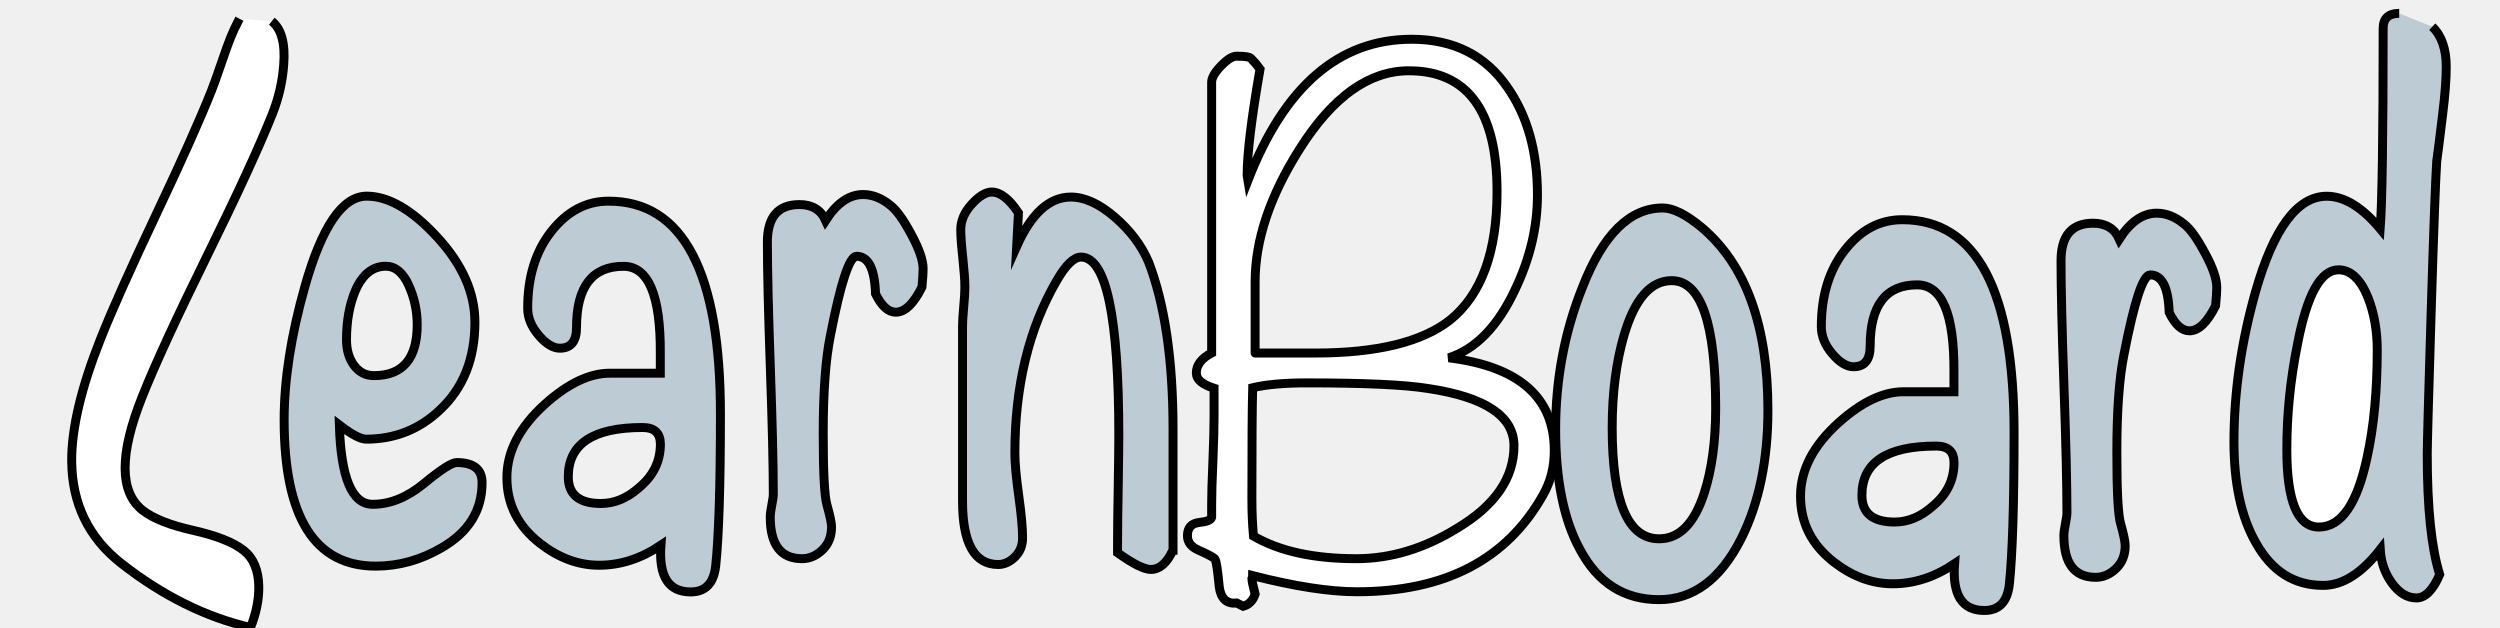
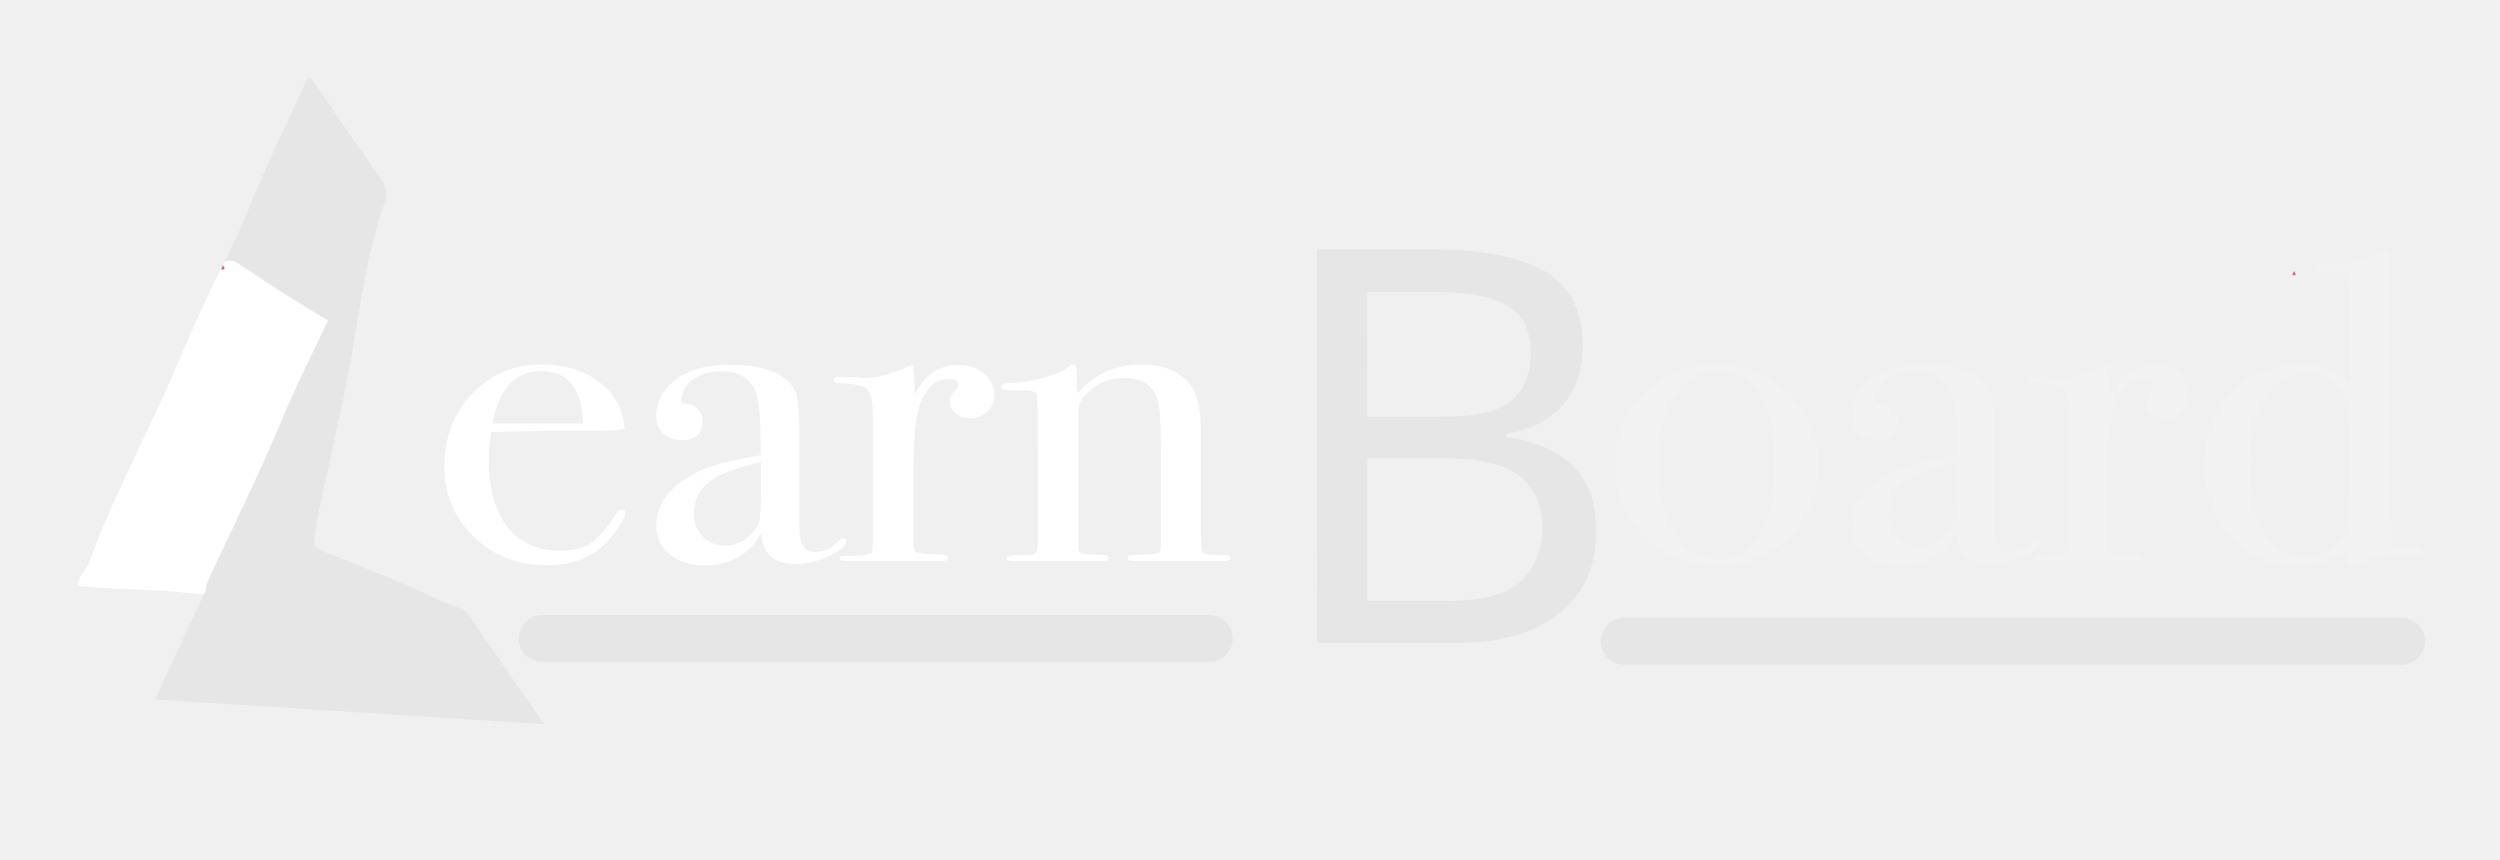
- <svg xmlns="http://www.w3.org/2000/svg" version="1.1" id="Layer_1" x="0px" y="0px" viewBox="0 0 279 70" style="enable-background:new 0 0 279 70;" xml:space="preserve">
+ <svg xmlns="http://www.w3.org/2000/svg" version="1.1" id="Layer_1" x="0px" y="0px" viewBox="0 0 160 55" style="enable-background:new 0 0 160 55;" xml:space="preserve">
  <style type="text/css">
- 	.st0{fill:#FFFFFF;stroke:#000000;}
- 	.st1{fill:#BDCCD4;stroke:#000000;stroke-miterlimit:10;}
+ 	.st0{fill:#D06A8B;}
+ 	.st1{fill:#E6E6E6;}
+ 	.st2{fill:#FFFFFF;}
+ 	.st3{fill:#F2F2F2;}
+ 	.st4{font-family:'PTSerif-Regular';}
+ 	.st5{font-size:35.288px;}
+ 	.st6{fill:none;stroke:#E6E6E6;stroke-width:3;stroke-linecap:round;stroke-miterlimit:10;}
</style>
-   <path class="st0" d="M30.33,2.37c1.08,0.85,1.52,2.48,1.33,4.88c-0.14,1.88-0.56,3.69-1.25,5.43c-1.47,3.69-3.9,8.97-7.29,15.85  c-3.39,6.88-5.81,12.13-7.26,15.77c-2.55,6.4-2.53,10.62,0.06,12.65c1.16,0.91,3.04,1.66,5.64,2.24c2.6,0.59,4.49,1.33,5.64,2.24  c1.08,0.85,1.64,2.18,1.68,3.99c0.03,1.45-0.28,2.99-0.92,4.61c-5.01-1.16-9.83-3.55-14.47-7.19C9.88,59.99,8.04,56.2,8,51.47  c-0.02-3.65,1.06-8.21,3.24-13.69c1.27-3.2,3.33-7.81,6.18-13.83c2.85-6.02,4.91-10.63,6.18-13.83c0.24-0.6,0.59-1.57,1.05-2.92  c0.46-1.35,0.82-2.35,1.08-3c0.26-0.65,0.59-1.35,0.99-2.11" />
-   <path class="st1" d="M53.8,53.86c0,3.11-1.5,5.53-4.51,7.27c-2.35,1.37-4.8,2.05-7.36,2.05c-6.81,0-10.22-5.44-10.22-16.31  c0-4.47,0.77-9.45,2.32-14.91c1.9-6.71,4.2-10.07,6.9-10.07c2.43,0,5.05,1.52,7.86,4.57C51.59,29.5,53,32.67,53,35.96  c0,4.1-1.31,7.36-3.91,9.79c-2.3,2.18-5.04,3.26-8.23,3.26c-0.62,0-1.62-0.53-2.99-1.58c0.18,5.9,1.41,8.85,3.72,8.85  c1.95,0,3.86-0.78,5.74-2.33c1.88-1.55,3.09-2.33,3.62-2.33C52.84,51.62,53.8,52.36,53.8,53.86z M46.56,36.24  c0-1.55-0.32-3.03-0.96-4.43c-0.64-1.4-1.49-2.1-2.55-2.1c-1.46,0-2.59,0.9-3.38,2.7c-0.66,1.55-1,3.39-1,5.5  c0,1.18,0.29,2.14,0.86,2.89c0.57,0.75,1.3,1.12,2.19,1.12C44.95,41.92,46.56,40.03,46.56,36.24z" />
-   <path class="st1" d="M80.4,46.21c0,8.02-0.18,13.67-0.53,16.96c-0.22,1.93-1.15,2.89-2.79,2.89c-2.48,0-3.58-1.74-3.32-5.22  c-2.21,1.49-4.51,2.24-6.9,2.24c-2.3,0-4.49-0.81-6.57-2.42c-2.48-1.93-3.72-4.38-3.72-7.36c0-2.92,1.42-5.65,4.25-8.2  c2.56-2.3,4.98-3.45,7.23-3.45h5.64v-2.22c0.04-6.47-1.33-9.71-4.11-9.71c-3.49,0-5.24,2.28-5.24,6.83c0,1.54-0.62,2.31-1.86,2.31  c-0.75,0-1.54-0.48-2.36-1.44c-0.82-0.96-1.23-1.97-1.23-3.03c0-3.48,0.88-6.34,2.65-8.58c1.77-2.24,3.89-3.36,6.37-3.36  C76.24,22.44,80.4,30.37,80.4,46.21z M73.7,49.57c0-1.24-0.66-1.86-1.99-1.86c-5.53,0-8.29,1.83-8.29,5.5  c0,1.99,1.22,2.98,3.65,2.98c1.5,0,2.92-0.59,4.25-1.77C72.9,53.11,73.7,51.49,73.7,49.57z" />
-   <path class="st1" d="M103.02,29.99c0,0.44-0.04,1.12-0.13,2.05c-0.93,1.86-1.9,2.8-2.92,2.8c-0.84,0-1.59-0.68-2.26-2.05  c-0.09-2.8-0.8-4.19-2.12-4.19c-0.8,0-1.77,2.95-2.92,8.86c-0.53,2.61-0.8,6.25-0.8,10.91c0,4.41,0.14,7.08,0.43,8.02  c0.33,1.18,0.5,1.99,0.5,2.42c0,1.06-0.34,1.91-1.02,2.56c-0.68,0.65-1.43,0.98-2.27,0.98c-2.37,0-3.55-1.55-3.55-4.66  c0-0.31,0.06-0.75,0.17-1.31c0.11-0.56,0.17-0.96,0.17-1.21c0-3.17-0.11-7.88-0.33-14.12c-0.22-6.25-0.33-10.92-0.33-14.03  c0-2.8,1.19-4.19,3.58-4.19c1.41,0,2.39,0.59,2.92,1.77c1.24-1.93,2.63-2.89,4.18-2.89c1.06,0,2.08,0.41,3.05,1.21  c0.66,0.5,1.44,1.57,2.32,3.22C102.58,27.77,103.02,29.06,103.02,29.99z" />
-   <path class="st1" d="M130.89,61.41c-0.66,1.43-1.48,2.14-2.45,2.14c-0.75,0-1.99-0.62-3.72-1.86v-1.12c0-1.37,0.02-3.39,0.07-6.06  c0.04-2.67,0.07-4.63,0.07-5.87c0-13.3-1.41-19.95-4.22-19.95c-0.79,0-1.69,0.87-2.7,2.61c-3.12,5.35-4.68,11.78-4.68,19.3  c0,1.06,0.14,2.63,0.43,4.71c0.29,2.08,0.43,3.65,0.43,4.71c0,0.87-0.29,1.58-0.86,2.14c-0.58,0.56-1.19,0.84-1.86,0.84  c-2.65,0-3.98-2.36-3.98-7.08V36.43c0-0.5,0.04-1.23,0.13-2.19c0.09-0.96,0.13-1.69,0.13-2.19c0-0.75-0.08-1.83-0.23-3.26  c-0.16-1.43-0.23-2.49-0.23-3.17c0-0.99,0.41-1.94,1.23-2.84c0.82-0.9,1.56-1.35,2.22-1.35c0.97,0,1.97,0.78,2.99,2.33l-0.2,3.73  c1.64-3.67,3.65-5.5,6.04-5.5c1.55,0,3.18,0.75,4.91,2.24c1.73,1.49,2.99,3.17,3.78,5.03c1.81,4.72,2.72,10.94,2.72,18.64V61.41z" />
-   <path class="st1" d="M197.3,45.77c0,5.59-1,10.38-2.99,14.35c-2.3,4.54-5.35,6.8-9.16,6.8c-3.89,0-6.83-1.86-8.82-5.59  c-1.81-3.29-2.72-7.77-2.72-13.42c0-5.59,1-10.87,2.99-15.85c2.3-5.9,5.28-8.85,8.96-8.85c1.15,0,2.59,0.72,4.31,2.14  C194.83,29.52,197.3,36.32,197.3,45.77z M191.47,45.58c0-9.51-1.64-14.26-4.91-14.26c-2.34,0-4.11,2.02-5.31,6.06  c-0.89,3.05-1.33,6.49-1.33,10.35c0,8.27,1.75,12.4,5.24,12.4c2.26,0,3.94-1.71,5.04-5.13C191.04,52.39,191.47,49.25,191.47,45.58z" />
-   <path class="st1" d="M224.77,48.28c0,8.02-0.18,13.67-0.53,16.96c-0.22,1.93-1.15,2.89-2.79,2.89c-2.48,0-3.58-1.74-3.32-5.22  c-2.21,1.49-4.51,2.24-6.9,2.24c-2.3,0-4.49-0.81-6.57-2.42c-2.48-1.93-3.72-4.38-3.72-7.36c0-2.92,1.42-5.65,4.25-8.2  c2.56-2.3,4.98-3.45,7.23-3.45h5.64V41.5c0.04-6.47-1.33-9.71-4.11-9.71c-3.49,0-5.24,2.28-5.24,6.83c0,1.54-0.62,2.31-1.86,2.31  c-0.75,0-1.54-0.48-2.36-1.44c-0.82-0.96-1.23-1.97-1.23-3.03c0-3.48,0.88-6.34,2.65-8.58c1.77-2.24,3.89-3.36,6.37-3.36  C220.61,24.51,224.77,32.44,224.77,48.28z M218.07,51.64c0-1.24-0.66-1.86-1.99-1.86c-5.53,0-8.29,1.83-8.29,5.5  c0,1.99,1.22,2.98,3.65,2.98c1.5,0,2.92-0.59,4.25-1.77C217.27,55.18,218.07,53.57,218.07,51.64z" />
-   <path class="st1" d="M247.39,32.07c0,0.44-0.04,1.12-0.13,2.05c-0.93,1.86-1.9,2.8-2.92,2.8c-0.84,0-1.59-0.68-2.26-2.05  c-0.09-2.8-0.8-4.19-2.12-4.19c-0.8,0-1.77,2.95-2.92,8.86c-0.53,2.61-0.8,6.25-0.8,10.91c0,4.41,0.14,7.08,0.43,8.02  c0.33,1.18,0.5,1.99,0.5,2.42c0,1.06-0.34,1.91-1.02,2.56c-0.68,0.65-1.43,0.98-2.27,0.98c-2.37,0-3.55-1.55-3.55-4.66  c0-0.31,0.06-0.75,0.17-1.31c0.11-0.56,0.17-0.96,0.17-1.21c0-3.17-0.11-7.88-0.33-14.12c-0.22-6.25-0.33-10.92-0.33-14.03  c0-2.8,1.19-4.19,3.58-4.19c1.41,0,2.39,0.59,2.92,1.77c1.24-1.93,2.63-2.89,4.18-2.89c1.06,0,2.08,0.41,3.05,1.21  c0.66,0.5,1.44,1.57,2.32,3.22C246.95,29.84,247.39,31.13,247.39,32.07z" />
-   <path class="st1" d="M271.44,2.98c1.04,0.99,1.56,2.49,1.56,4.47c0,1.37-0.13,3.14-0.4,5.31c-0.35,2.92-0.58,4.66-0.66,5.22  c-0.13,1.93-0.34,7.61-0.63,17.06c-0.29,9.45-0.43,14.67-0.43,15.66c0,5.97,0.46,10.44,1.39,13.42c-0.75,1.74-1.62,2.61-2.59,2.61  c-1.02,0-1.92-0.54-2.72-1.63c-0.8-1.09-1.24-2.34-1.33-3.78c-2.08,2.67-4.2,4.01-6.37,4.01c-3.23,0-5.73-1.58-7.5-4.75  c-1.64-2.86-2.45-6.62-2.45-11.28c0-5.47,0.8-11.03,2.39-16.68c2.03-7.15,4.69-10.72,7.96-10.72c1.95,0,3.94,1.21,5.97,3.64  c0.22-2.92,0.33-10.38,0.33-22.37c0-1.12,0.6-1.68,1.79-1.68" />
-   <path class="st0" d="M265.3,39.06c0-2.11-0.33-4.04-1-5.78c-0.84-2.11-1.95-3.17-3.32-3.17c-1.99,0-3.52,2.77-4.58,8.3  c-0.8,3.98-1.19,7.89-1.19,11.74c0,5.78,1.19,8.67,3.58,8.67c2.48,0,4.27-2.58,5.37-7.74C264.93,47.6,265.3,43.59,265.3,39.06z" />
-   <g>
-     <path class="st0" d="M173.46,50.29c0,1.86-0.42,3.51-1.26,4.95c-4.03,7.2-10.95,10.8-20.76,10.8c-3.07,0-6.95-0.6-11.64-1.8   c0,0.12-0.03,0.24-0.09,0.36c0,0.18,0.12,0.75,0.36,1.71c-0.24,0.72-0.68,1.17-1.33,1.35l-0.71-0.36   c-1.13,0.12-1.78-0.48-1.96-1.79c-0.18-1.91-0.34-2.95-0.49-3.13c-0.15-0.18-0.76-0.51-1.82-0.98c-0.83-0.36-1.24-0.89-1.24-1.61   c0-0.89,0.43-1.38,1.3-1.48c0.87-0.09,1.33-0.28,1.4-0.58c0,0.06,0-0.42,0-1.43c0-1.01,0.04-2.62,0.14-4.83   c0.09-2.21,0.13-3.87,0.13-5.01v-3.13c-1.32-0.42-1.98-0.98-1.98-1.7c0-0.89,0.57-1.64,1.71-2.24V9.17c0-0.48,0.34-1.09,1.04-1.81   c0.69-0.72,1.27-1.09,1.75-1.09c0.96,0,1.5,0.09,1.62,0.27c0.36,0.36,0.69,0.75,0.99,1.17c-0.96,5.52-1.44,9.48-1.44,11.88   l0.09,0.54c4.08-10.5,10.17-15.75,18.27-15.75c4.68,0,8.25,1.8,10.71,5.4c2.22,3.18,3.33,7.17,3.33,11.97   c0,3.6-0.84,7.14-2.52,10.62c-1.92,4.08-4.38,6.6-7.38,7.56C169.53,40.9,173.46,44.35,173.46,50.29z M168.96,49.75   c0-3.3-3.19-5.43-9.57-6.39c-2.59-0.42-7.1-0.63-13.54-0.63c-2.53,0-4.54,0.18-6.05,0.54c-0.06,1.98-0.09,6.09-0.09,12.33   c0,1.56,0.06,2.97,0.18,4.23c2.89,1.68,6.71,2.52,11.47,2.52c3.85,0,7.61-1.14,11.29-3.42C166.85,56.41,168.96,53.35,168.96,49.75z    M167.07,21.4c0-9-3.28-13.5-9.84-13.5c-4.46,0-8.52,2.91-12.19,8.73c-3.31,5.22-4.97,10.17-4.97,14.85v7.92c-0.24,0,1.99,0,6.68,0   c6.92,0,11.95-1.23,15.08-3.69C165.32,32.89,167.07,28.12,167.07,21.4z" />
-   </g>
+   <path class="st0" d="M198.33,104.23c-0.01-0.28,0.16-0.35,0.4-0.34C198.63,104.04,198.54,104.21,198.33,104.23z" />
+   <path class="st0" d="M197.96,104.43c0.05-0.2,0.2-0.21,0.36-0.19C198.25,104.4,198.17,104.53,197.96,104.43z" />
+   <path class="st1" d="M14.36,16.81c0.51-1.12,1.07-2.22,1.53-3.37c1.1-2.77,2.42-5.42,3.64-8.12c0.19-0.42,0.3-0.44,0.62,0.02  c1.4,2.06,2.81,4.11,4.25,6.15c0.37,0.53,0.4,0.95,0.2,1.51c-0.87,2.48-1.34,5.14-1.77,7.81c-0.67,4.26-1.69,8.38-2.56,12.56  c-0.05,0.25-0.03,0.52-0.08,0.77c-0.16,0.88-0.16,0.88,0.81,1.27c2.42,0.98,4.86,1.89,7.23,3.05c0.34,0.17,0.7,0.29,1.06,0.4  c0.28,0.09,0.49,0.2,0.65,0.43c1.59,2.31,3.19,4.62,4.88,7.06c-8.32-0.53-16.54-1.05-24.89-1.58c1.06-2.29,2.08-4.5,3.1-6.71  c0.2-0.2,0.12-0.52,0.24-0.77c1.61-3.52,3.35-6.96,4.84-10.55c0.88-2.12,1.91-4.17,2.9-6.23c-1.93-1.13-3.81-2.35-5.68-3.6  C14.92,16.65,14.66,16.6,14.36,16.81z" />
+   <path class="st2" d="M14.36,16.81c0.3-0.21,0.55-0.17,0.95,0.1c1.86,1.25,3.75,2.48,5.68,3.6c-0.99,2.06-2.02,4.1-2.9,6.23  c-1.49,3.59-3.23,7.03-4.84,10.55c-0.11,0.25-0.03,0.57-0.24,0.77c-2.43-0.34-4.82-0.31-7.24-0.48c-0.13-0.01-0.26-0.04-0.38-0.04  c-0.63,0.01-0.5-0.3,0.18-1.26c0.05-0.07,0.1-0.16,0.13-0.25c1.5-4.22,3.66-8.06,5.4-12.14c0.96-2.25,1.95-4.49,3.03-6.67  c0.31,0.08,0.23-0.08,0.13-0.25C14.31,16.93,14.33,16.87,14.36,16.81z" />
+   <path class="st0" d="M14.28,16.98c0.1,0.17,0.18,0.33-0.13,0.25C14.19,17.15,14.23,17.07,14.28,16.98z" />
+   <path class="st2" d="M40.03,32.8c0,0.19-0.16,0.52-0.48,0.99c-0.32,0.48-0.65,0.86-0.98,1.16c-0.89,0.82-2.08,1.23-3.57,1.23  c-1.86,0-3.42-0.61-4.68-1.82c-1.25-1.21-1.88-2.71-1.88-4.5c0-1.86,0.6-3.42,1.79-4.67c1.19-1.25,2.68-1.87,4.46-1.87  c1.47,0,2.7,0.39,3.7,1.16c0.99,0.77,1.52,1.77,1.59,2.98c-0.66,0.09-1.54,0.13-2.64,0.11h-2.17c-0.15,0-1.39,0.03-3.73,0.08  c-0.1,0.61-0.16,1.2-0.16,1.75c0,1.88,0.4,3.32,1.2,4.33c0.8,1.01,1.92,1.52,3.37,1.52c0.83,0,1.49-0.17,1.99-0.5  c0.5-0.34,1.04-0.98,1.62-1.93c0.08-0.15,0.2-0.22,0.34-0.22C39.94,32.61,40.03,32.67,40.03,32.8z M37.32,27.1  c-0.08-2.24-0.97-3.35-2.67-3.35c-1.68,0-2.72,1.12-3.14,3.35H37.32z" />
+   <path class="st2" d="M54.17,34.59c0,0.32-0.37,0.65-1.1,0.99c-0.73,0.34-1.44,0.52-2.12,0.52c-1.42,0-2.16-0.66-2.23-1.98  c-0.78,1.38-2,2.07-3.65,2.07c-0.89,0-1.62-0.24-2.2-0.71c-0.58-0.48-0.87-1.09-0.87-1.83c0-1.53,1.02-2.74,3.05-3.63  c0.7-0.3,1.91-0.6,3.63-0.89v-0.7c0-1.64-0.09-2.72-0.28-3.24c-0.33-0.95-1.08-1.43-2.24-1.43c-0.73,0-1.33,0.18-1.82,0.53  c-0.49,0.35-0.73,0.8-0.73,1.34c0,0.15,0.13,0.22,0.38,0.22c0.25,0,0.48,0.11,0.68,0.34c0.2,0.22,0.3,0.47,0.3,0.75  c0,0.82-0.45,1.23-1.35,1.23c-0.47,0-0.86-0.14-1.17-0.43c-0.31-0.29-0.46-0.66-0.46-1.1c0-0.88,0.38-1.63,1.15-2.26  c0.85-0.69,2.03-1.03,3.54-1.03c2.28,0,3.68,0.56,4.2,1.68c0.19,0.43,0.28,1.28,0.28,2.54v5.23c0,0.86,0.01,1.36,0.03,1.51  c0.1,0.67,0.4,1.01,0.9,1.01c0.58,0,1.06-0.19,1.43-0.56c0.21-0.2,0.36-0.31,0.47-0.31C54.11,34.42,54.17,34.48,54.17,34.59z   M48.7,31.63v-2.04c-1.53,0.32-2.63,0.73-3.29,1.24c-0.66,0.51-1,1.2-1,2.05c0,0.6,0.19,1.09,0.57,1.47  c0.38,0.38,0.85,0.57,1.42,0.57c0.88,0,1.58-0.45,2.11-1.34C48.64,33.38,48.7,32.73,48.7,31.63z" />
+   <path class="st2" d="M63.64,25.28c0,0.43-0.15,0.78-0.43,1.06c-0.29,0.28-0.66,0.42-1.12,0.42c-0.37,0-0.68-0.1-0.93-0.29  c-0.25-0.2-0.37-0.44-0.37-0.74c0-0.26,0.09-0.48,0.28-0.67c0.19-0.19,0.28-0.32,0.28-0.39c0-0.28-0.23-0.42-0.68-0.42  c-0.58,0-1.08,0.32-1.49,0.97c-0.48,0.76-0.71,2.17-0.71,4.23v5.51c0,0.22,0.09,0.36,0.26,0.42c0.18,0.06,0.71,0.09,1.6,0.11  c0.23,0.04,0.34,0.11,0.34,0.22c0,0.13-0.14,0.2-0.4,0.2c-0.48,0-0.92,0-1.34,0s-1.2,0-2.36,0c-0.6,0-1.04,0-1.31,0s-0.61,0-1.03,0  c-0.33,0-0.5-0.06-0.5-0.17c0-0.11,0.13-0.17,0.4-0.17h0.43c0.7,0,1.12-0.08,1.24-0.23c0.04-0.07,0.06-0.42,0.06-1.04v-7.73  c0-1.03-0.17-1.62-0.51-1.78c-0.34-0.16-0.89-0.25-1.63-0.27c-0.25,0-0.37-0.07-0.37-0.2c0-0.13,0.1-0.2,0.31-0.2h0.22  c0.31,0,0.62,0.01,0.93,0.04c0.31,0.03,0.45,0.04,0.4,0.04c0.77,0,1.62-0.2,2.55-0.59l0.4-0.17l0.25-0.08  c0.08,0.45,0.12,0.89,0.12,1.34v0.56c0.66-1.27,1.6-1.9,2.8-1.9c0.66,0,1.21,0.18,1.65,0.55S63.64,24.74,63.64,25.28z" />
+   <path class="st2" d="M78.74,35.7c0,0.14-0.16,0.21-0.47,0.21h-0.37c-0.37,0-0.88,0-1.52,0c-2.03,0-3.23,0-3.6,0h-0.22  c-0.27,0-0.4-0.07-0.4-0.2c0-0.09,0.06-0.15,0.17-0.17c0.11-0.02,0.51-0.04,1.2-0.06c0.39-0.02,0.62-0.07,0.68-0.15  c0.06-0.08,0.09-0.39,0.09-0.91v-5.35c0-2.03-0.08-3.23-0.25-3.63c-0.35-0.84-1.06-1.25-2.11-1.25c-1.04,0-1.91,0.41-2.61,1.23  c-0.21,0.24-0.31,0.58-0.31,1v8.7c0,0.22,0.22,0.34,0.66,0.36l0.95,0.03c0.21,0,0.32,0.07,0.32,0.2s-0.12,0.2-0.37,0.2h-0.5  c-0.46,0-1.18,0-2.18,0c-0.23,0-0.72,0-1.48,0s-1.2,0-1.32,0h-0.19c-0.31,0-0.47-0.06-0.47-0.17c0-0.11,0.19-0.19,0.56-0.22  c0.27,0,0.53,0,0.78,0c0.31,0,0.5-0.07,0.56-0.2l0.09-0.42v-6.08c0-2.12-0.02-3.29-0.06-3.51c-0.04-0.22-0.3-0.33-0.78-0.33  c-0.15,0-0.39,0-0.75,0H64.7c-0.41,0-0.62-0.07-0.62-0.21c0-0.18,0.22-0.27,0.65-0.27c0.62-0.02,1.29-0.12,2.02-0.31  c0.72-0.19,1.23-0.4,1.52-0.64c0.19-0.15,0.33-0.22,0.43-0.22c0.14,0,0.22,0.18,0.22,0.53v1.34c1.08-1.25,2.47-1.87,4.16-1.87  c1.49,0,2.57,0.49,3.23,1.48c0.37,0.56,0.56,1.62,0.56,3.19v6.37c0,0.6,0.03,0.92,0.09,0.98c0.12,0.11,0.42,0.17,0.9,0.17  c0.06,0,0.18,0,0.34,0h0.22C78.64,35.51,78.74,35.57,78.74,35.7z" />
+   <path class="st3" d="M116.38,29.81c0,1.81-0.61,3.32-1.83,4.54c-1.22,1.22-2.75,1.83-4.57,1.83c-1.88,0-3.46-0.61-4.72-1.83  c-1.26-1.22-1.9-2.73-1.9-4.54c0-1.86,0.62-3.41,1.85-4.64c1.23-1.23,2.77-1.84,4.61-1.84c1.86,0,3.42,0.62,4.68,1.86  C115.75,26.42,116.38,27.97,116.38,29.81z M113.55,29.78c0-2.05-0.35-3.64-1.06-4.78c-0.52-0.84-1.39-1.26-2.61-1.26  c-1.16,0-2.07,0.54-2.72,1.61c-0.65,1.07-0.98,2.56-0.98,4.46c0,1.88,0.35,3.35,1.04,4.4c0.69,1.05,1.66,1.58,2.91,1.58  c0.95,0,1.66-0.33,2.11-0.98C113.11,33.58,113.55,31.91,113.55,29.78z" />
+   <path class="st3" d="M130.64,34.59c0,0.32-0.37,0.65-1.1,0.99c-0.73,0.34-1.44,0.52-2.12,0.52c-1.42,0-2.16-0.66-2.23-1.98  c-0.78,1.38-2,2.07-3.65,2.07c-0.89,0-1.62-0.24-2.19-0.71c-0.58-0.48-0.87-1.09-0.87-1.83c0-1.53,1.02-2.74,3.05-3.63  c0.7-0.3,1.91-0.6,3.63-0.89v-0.7c0-1.64-0.09-2.72-0.28-3.24c-0.33-0.95-1.08-1.43-2.24-1.43c-0.73,0-1.33,0.18-1.82,0.53  c-0.49,0.35-0.73,0.8-0.73,1.34c0,0.15,0.13,0.22,0.38,0.22c0.25,0,0.48,0.11,0.68,0.34c0.2,0.22,0.3,0.47,0.3,0.75  c0,0.82-0.45,1.23-1.35,1.23c-0.47,0-0.86-0.14-1.17-0.43c-0.31-0.29-0.46-0.66-0.46-1.1c0-0.88,0.38-1.63,1.15-2.26  c0.85-0.69,2.03-1.03,3.54-1.03c2.28,0,3.68,0.56,4.19,1.68c0.19,0.43,0.28,1.28,0.28,2.54v5.23c0,0.86,0.01,1.36,0.03,1.51  c0.1,0.67,0.4,1.01,0.9,1.01c0.58,0,1.06-0.19,1.43-0.56c0.21-0.2,0.36-0.31,0.47-0.31C130.59,34.42,130.64,34.48,130.64,34.59z   M125.17,31.63v-2.04c-1.53,0.32-2.63,0.73-3.29,1.24c-0.66,0.51-1,1.2-1,2.05c0,0.6,0.19,1.09,0.57,1.47  c0.38,0.38,0.85,0.57,1.42,0.57c0.88,0,1.58-0.45,2.11-1.34C125.11,33.38,125.17,32.73,125.17,31.63z" />
+   <path class="st3" d="M140.12,25.28c0,0.43-0.15,0.78-0.43,1.06c-0.29,0.28-0.66,0.42-1.12,0.42c-0.37,0-0.68-0.1-0.93-0.29  c-0.25-0.2-0.37-0.44-0.37-0.74c0-0.26,0.09-0.48,0.28-0.67c0.19-0.19,0.28-0.32,0.28-0.39c0-0.28-0.23-0.42-0.68-0.42  c-0.58,0-1.08,0.32-1.49,0.97c-0.48,0.76-0.72,2.17-0.72,4.23v5.51c0,0.22,0.09,0.36,0.27,0.42c0.18,0.06,0.71,0.09,1.6,0.11  c0.23,0.04,0.34,0.11,0.34,0.22c0,0.13-0.14,0.2-0.4,0.2c-0.48,0-0.92,0-1.34,0c-0.41,0-1.2,0-2.36,0c-0.6,0-1.04,0-1.3,0  c-0.27,0-0.61,0-1.03,0c-0.33,0-0.5-0.06-0.5-0.17c0-0.11,0.13-0.17,0.4-0.17h0.43c0.7,0,1.12-0.08,1.24-0.23  c0.04-0.07,0.06-0.42,0.06-1.04v-7.73c0-1.03-0.17-1.62-0.51-1.78c-0.34-0.16-0.89-0.25-1.63-0.27c-0.25,0-0.37-0.07-0.37-0.2  c0-0.13,0.1-0.2,0.31-0.2h0.22c0.31,0,0.62,0.01,0.93,0.04c0.31,0.03,0.45,0.04,0.4,0.04c0.77,0,1.62-0.2,2.55-0.59l0.4-0.17  l0.25-0.08c0.08,0.45,0.12,0.89,0.12,1.34v0.56c0.66-1.27,1.59-1.9,2.8-1.9c0.66,0,1.21,0.18,1.65,0.55  C139.9,24.29,140.12,24.74,140.12,25.28z" />
+   <path class="st3" d="M155,35.29c0,0.13-0.14,0.2-0.43,0.2h-0.16c-0.17,0-0.34,0-0.53,0h-0.25c-1.01,0-1.87,0.18-2.58,0.54  c-0.29,0.14-0.47,0.22-0.53,0.22c-0.19,0-0.28-0.11-0.28-0.34l0.03-0.87c-0.89,0.8-1.95,1.2-3.17,1.2c-1.74,0-3.17-0.6-4.3-1.81  c-1.13-1.21-1.69-2.75-1.69-4.62c0-1.93,0.56-3.49,1.69-4.69c1.13-1.2,2.6-1.8,4.43-1.8c1.41,0,2.47,0.46,3.17,1.37v-4.36  c0-1.42-0.07-2.29-0.22-2.63c-0.12-0.28-0.31-0.41-0.55-0.39c-0.59,0.06-0.95,0.08-1.07,0.08c-0.27,0-0.4-0.08-0.4-0.25  c0-0.17,0.11-0.25,0.34-0.25l1.11,0.03c0.62,0.02,1.56-0.24,2.84-0.78c0.08-0.04,0.15-0.06,0.22-0.06c0.21,0,0.31,0.22,0.31,0.67  c0,0.11,0,0.31,0,0.59c0,0.3,0,0.56,0,0.78v9.64c0,4.42,0.04,6.78,0.12,7.1c0.04,0.13,0.53,0.2,1.46,0.2  C154.86,35.07,155,35.14,155,35.29z M150.4,28.27c0-1.79-0.22-2.94-0.65-3.44c-0.56-0.63-1.27-0.95-2.14-0.95  c-1.12,0-2.01,0.52-2.67,1.57c-0.66,1.04-0.99,2.44-0.99,4.19c0,1.68,0.29,3.11,0.87,4.31c0.25,0.5,0.62,0.92,1.1,1.24  c0.49,0.33,0.99,0.49,1.51,0.49c0.64,0,1.22-0.17,1.74-0.52c0.52-0.34,0.85-0.76,1.01-1.24C150.32,33.43,150.4,31.55,150.4,28.27z" />
+   <path class="st0" d="M146.83,17.35c0.1,0.17,0.18,0.33-0.13,0.25C146.74,17.52,146.78,17.43,146.83,17.35z" />
+   <text transform="matrix(1.0147 -4.057242e-04 4.116787e-04 1 80.8195 41.1477)" class="st1 st4 st5">B</text>
+   <line class="st6" x1="34.7" y1="40.86" x2="77.4" y2="40.86" />
+   <line class="st6" x1="103.95" y1="41.04" x2="153.7" y2="41.04" />
</svg>
